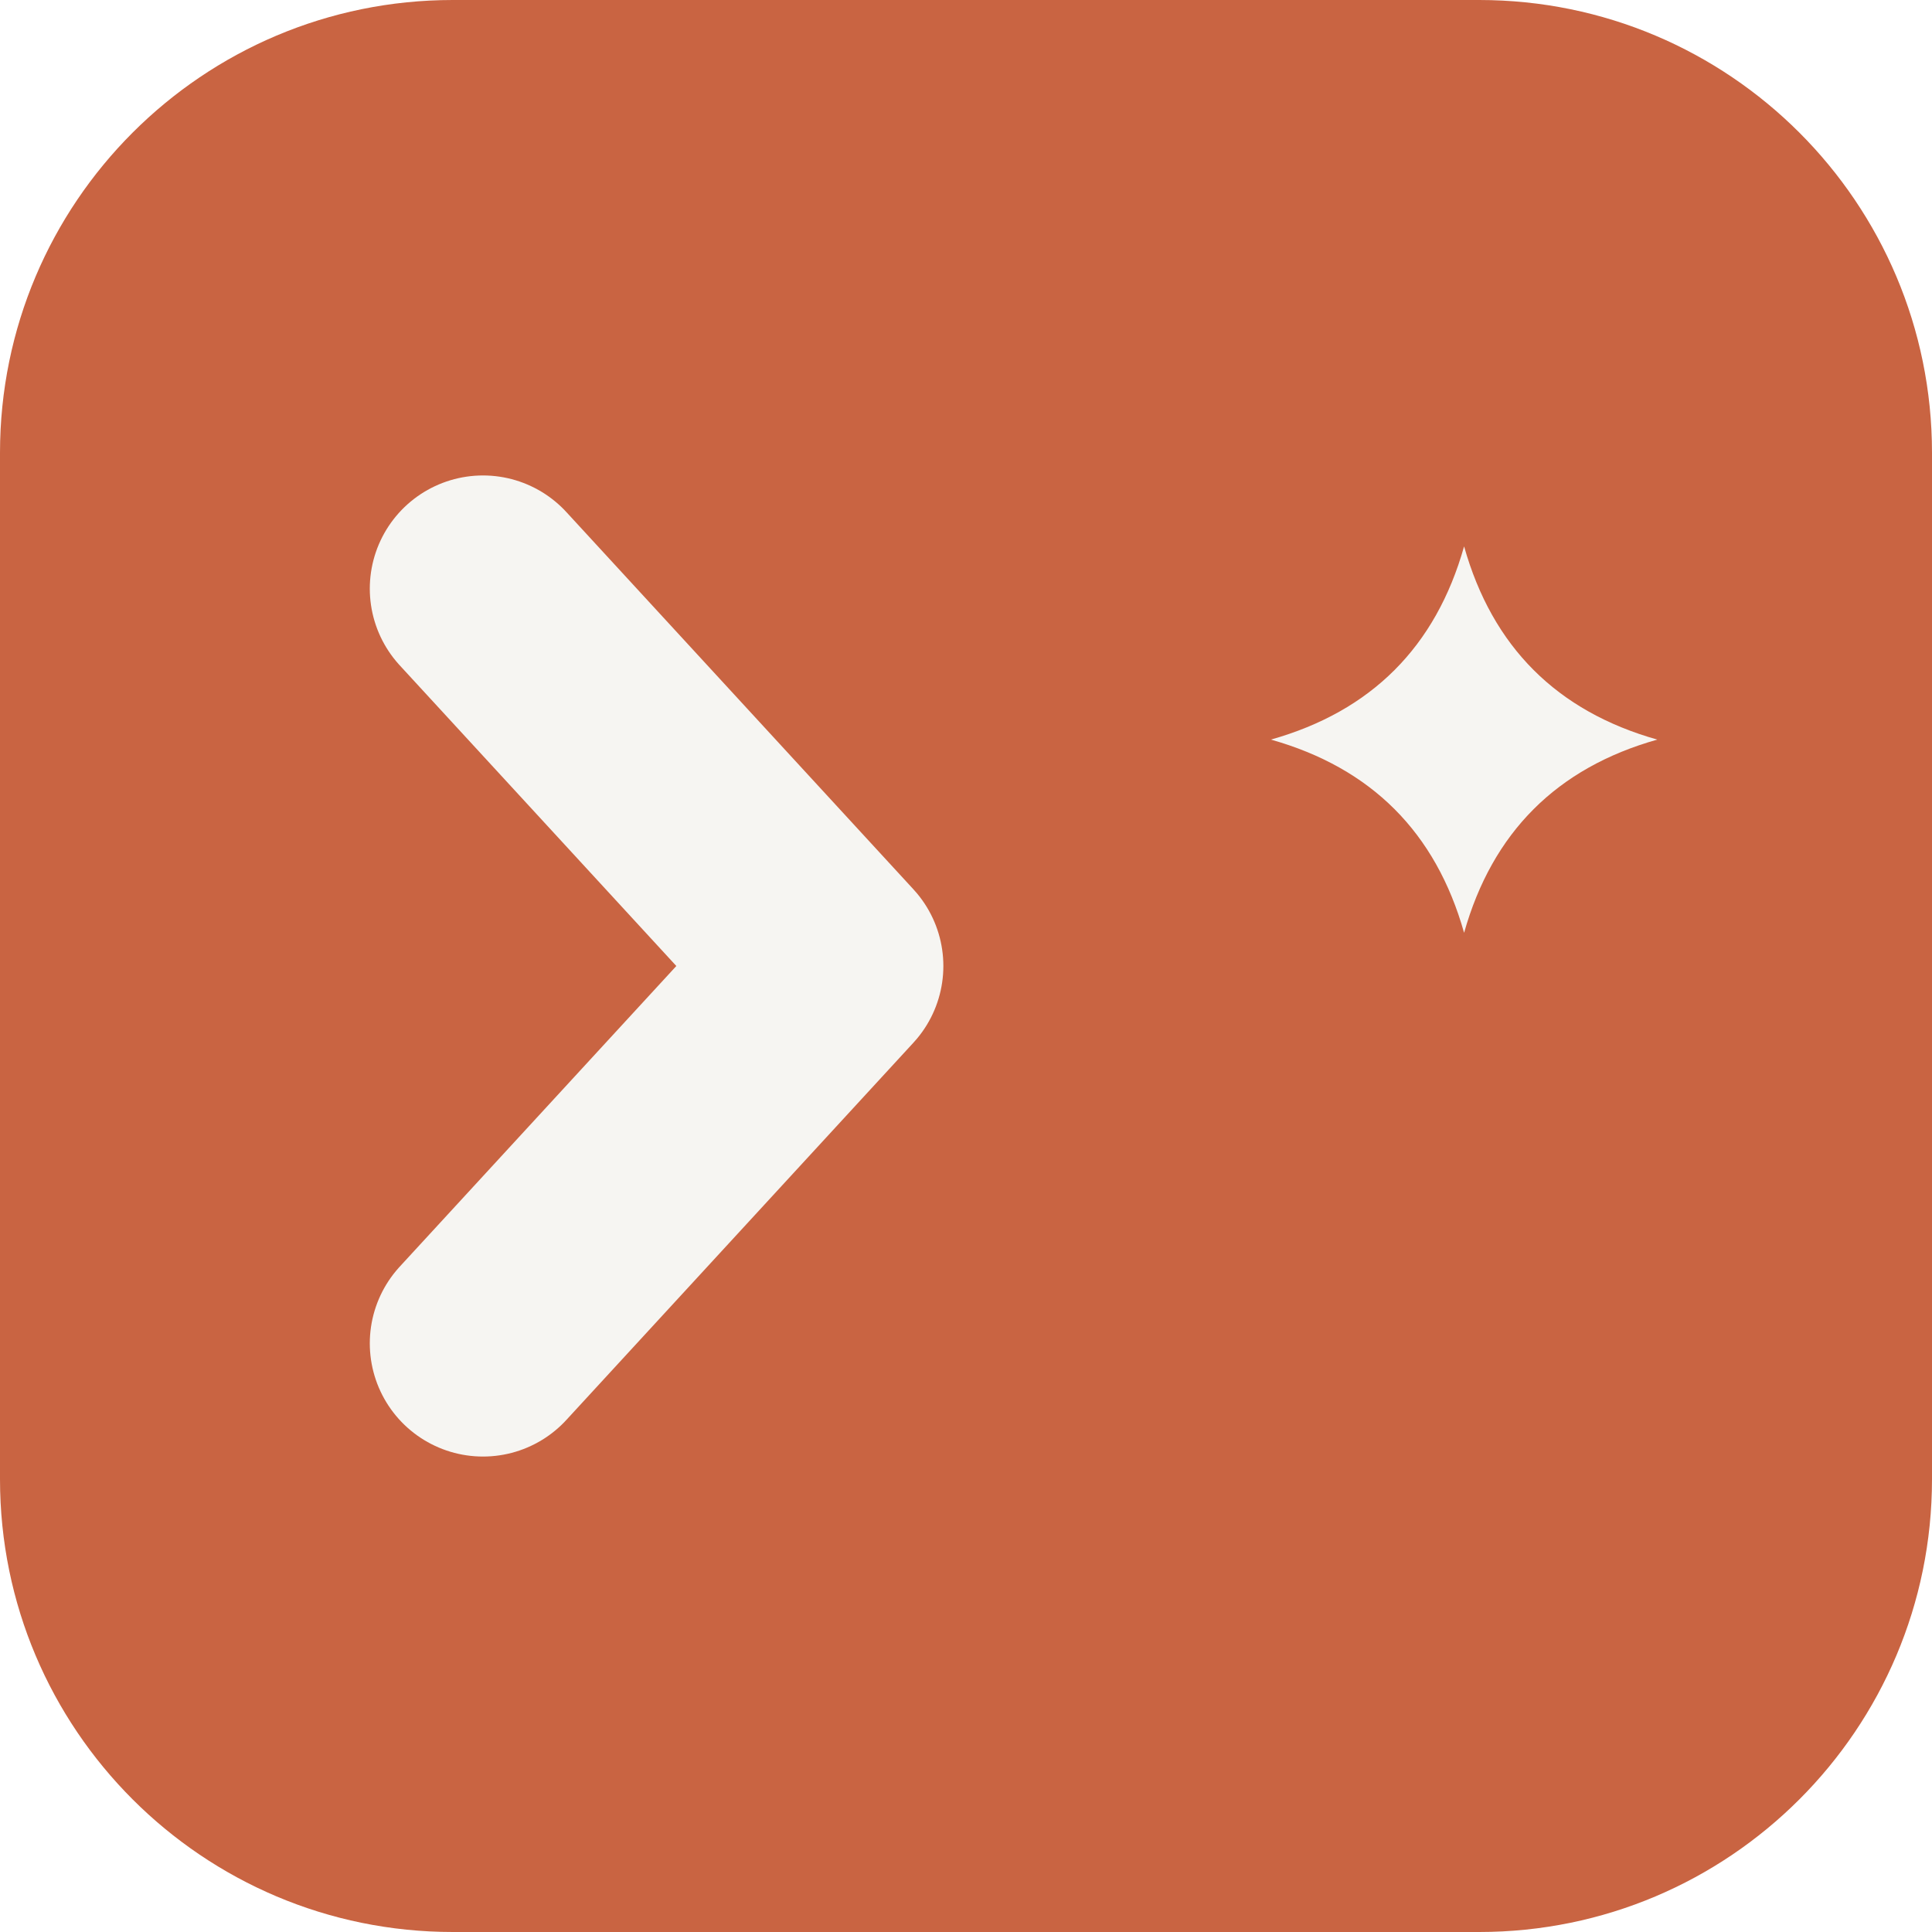
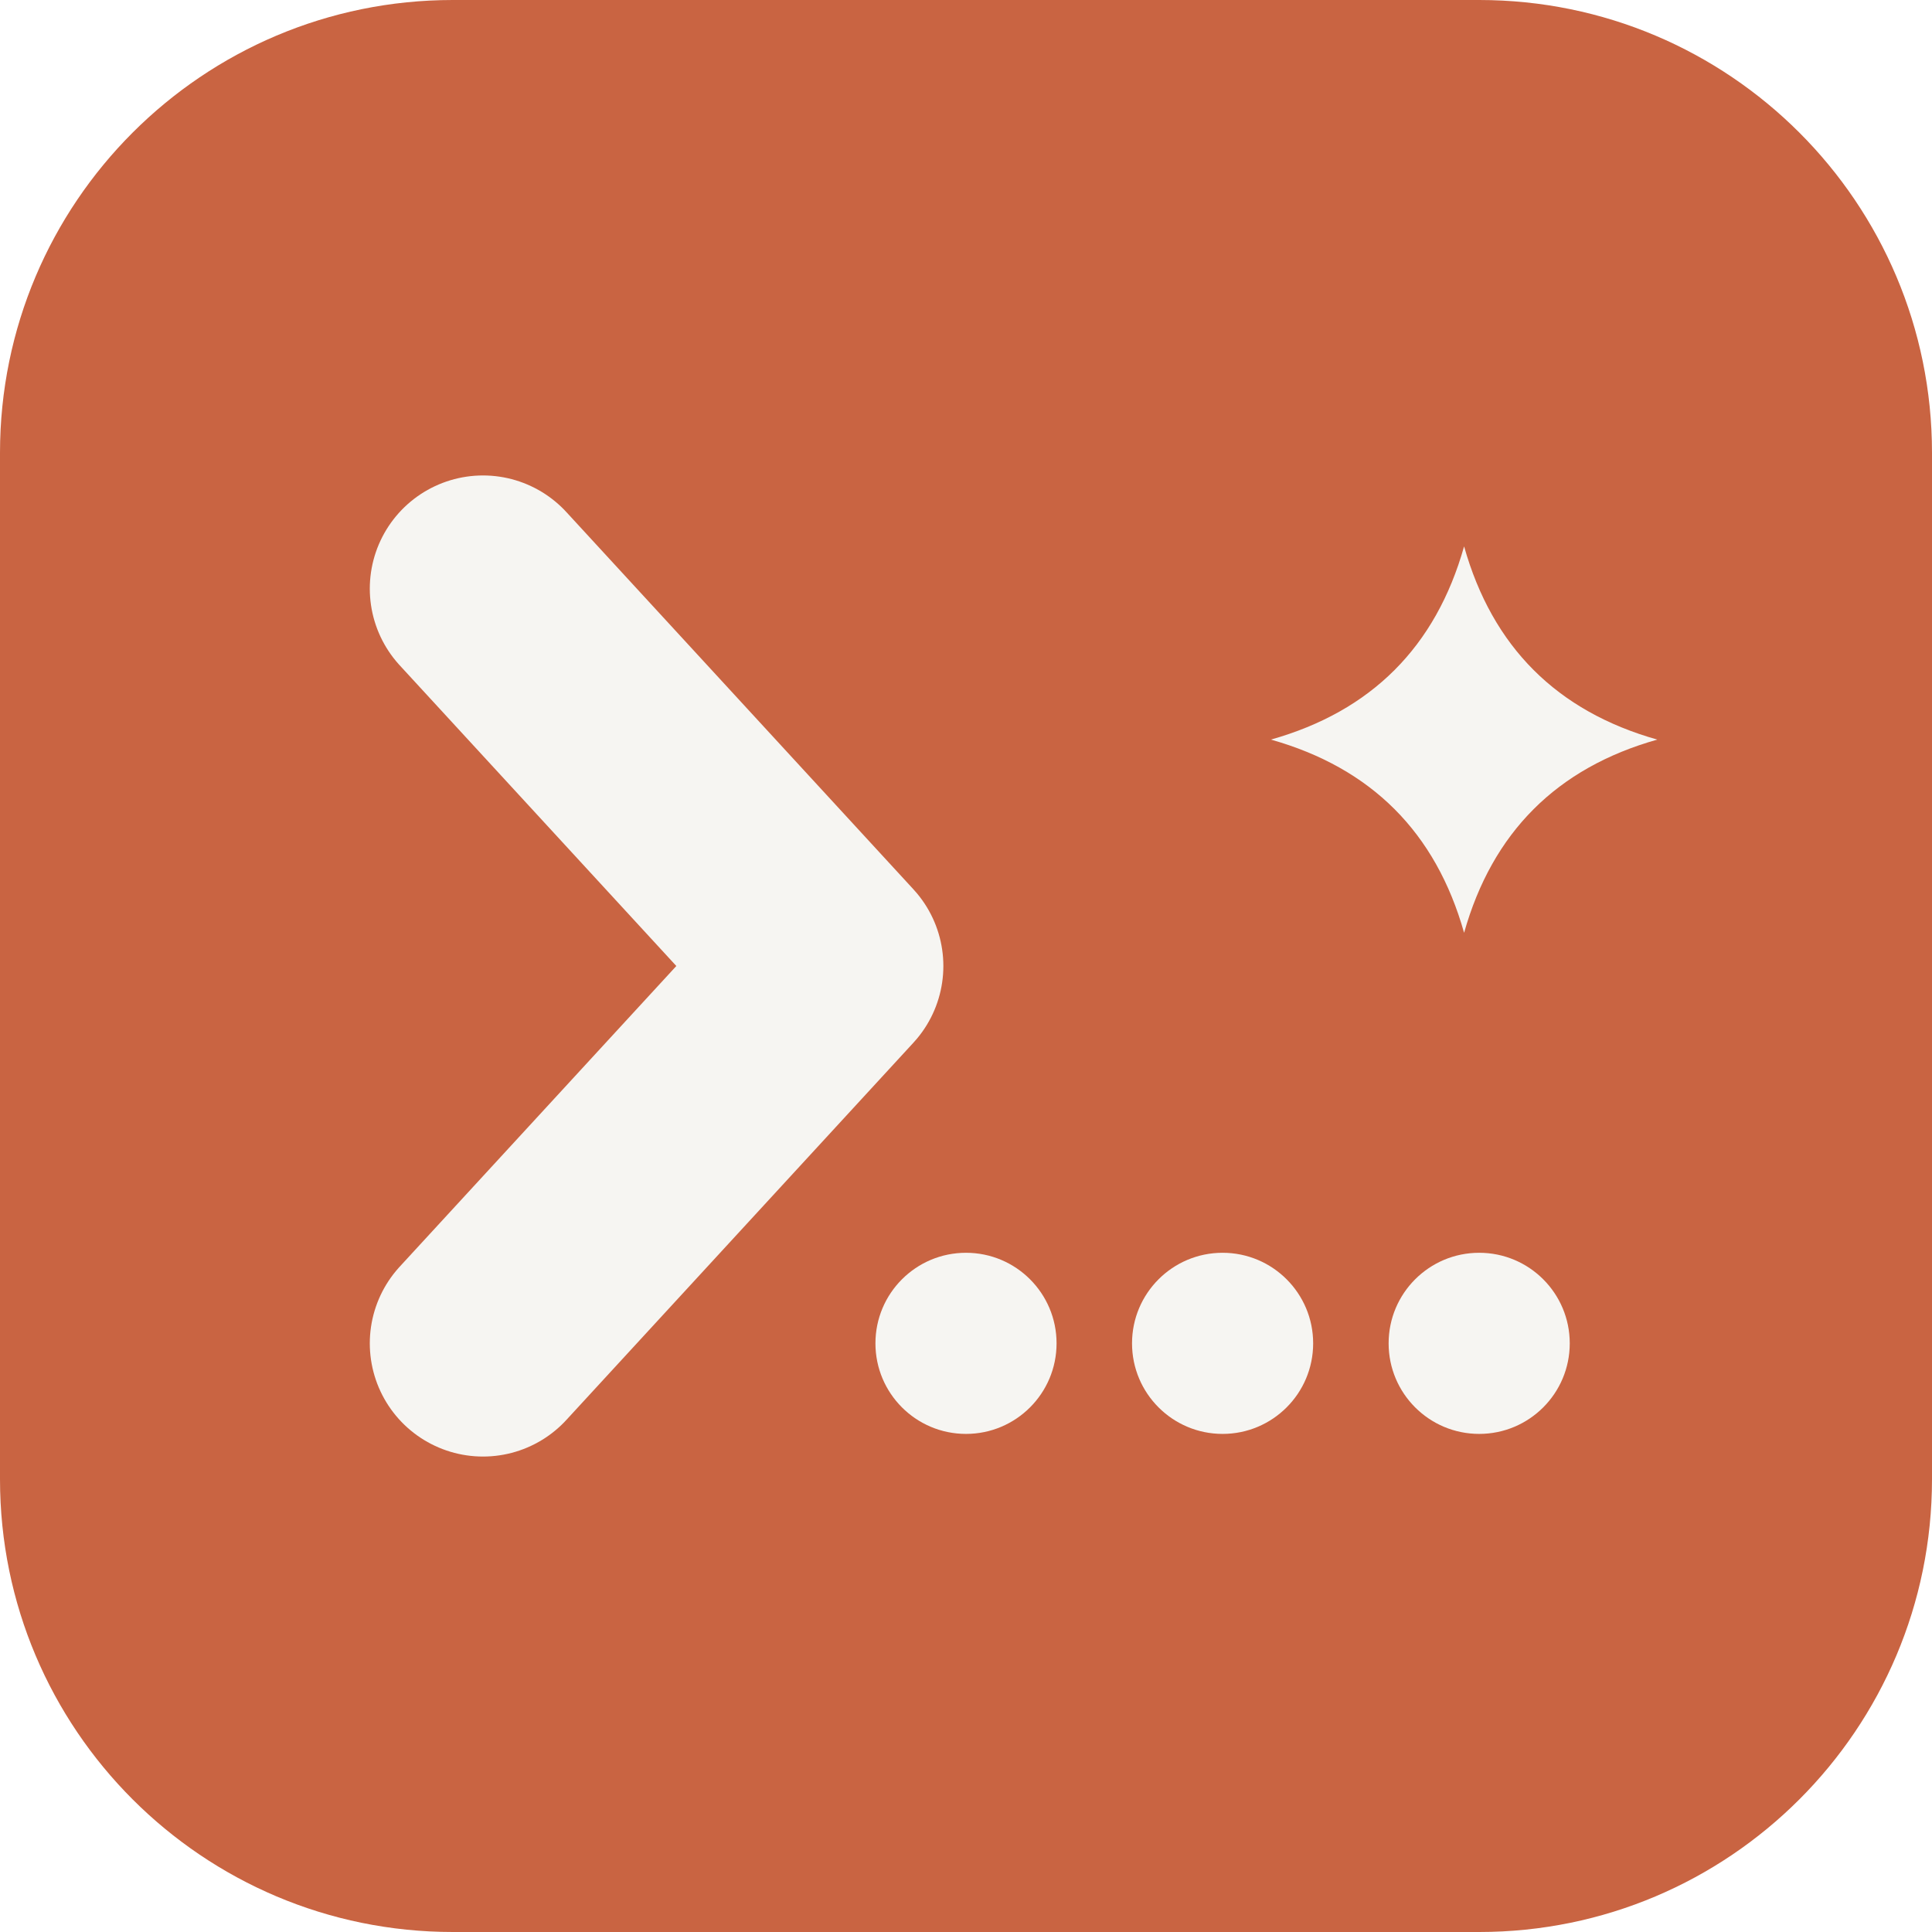
<svg xmlns="http://www.w3.org/2000/svg" viewBox="0 0 64 64" role="img" aria-labelledby="rcsFaviconTitle">
  <rect width="64" height="64" rx="15" fill="#c96442" />
-   <path d="M16 19.5 L27.5 32 L16 44.5" fill="none" stroke="#f6f5f2" stroke-width="7.5" stroke-linecap="round" stroke-linejoin="round" />
-   <path d="M48.5 18.1 Q49.908 23.092 54.9 24.5 Q49.908 25.908 48.5 30.9 Q47.092 25.908 42.1 24.5 Q47.092 23.092 48.5 18.1 Z" fill="#f6f5f2" />
+   <g transform="translate(32 32) scale(1) translate(-32 -32)">
+     <path d="M16 19.5 L27.5 32 L16 44.5" fill="none" stroke="#f6f5f2" stroke-width="7.5" stroke-linecap="round" stroke-linejoin="round" />
+     <circle cx="32" cy="44.5" r="3" fill="#f6f5f2" />
+     <circle cx="40.5" cy="44.5" r="3" fill="#f6f5f2" />
+     <circle cx="49" cy="44.5" r="3" fill="#f6f5f2" />
+     <path d="M48.5 18.1 Q49.908 23.092 54.9 24.5 Q49.908 25.908 48.5 30.9 Q47.092 25.908 42.1 24.5 Q47.092 23.092 48.5 18.1 Z" fill="#f6f5f2" />
+   </g>
</svg>
